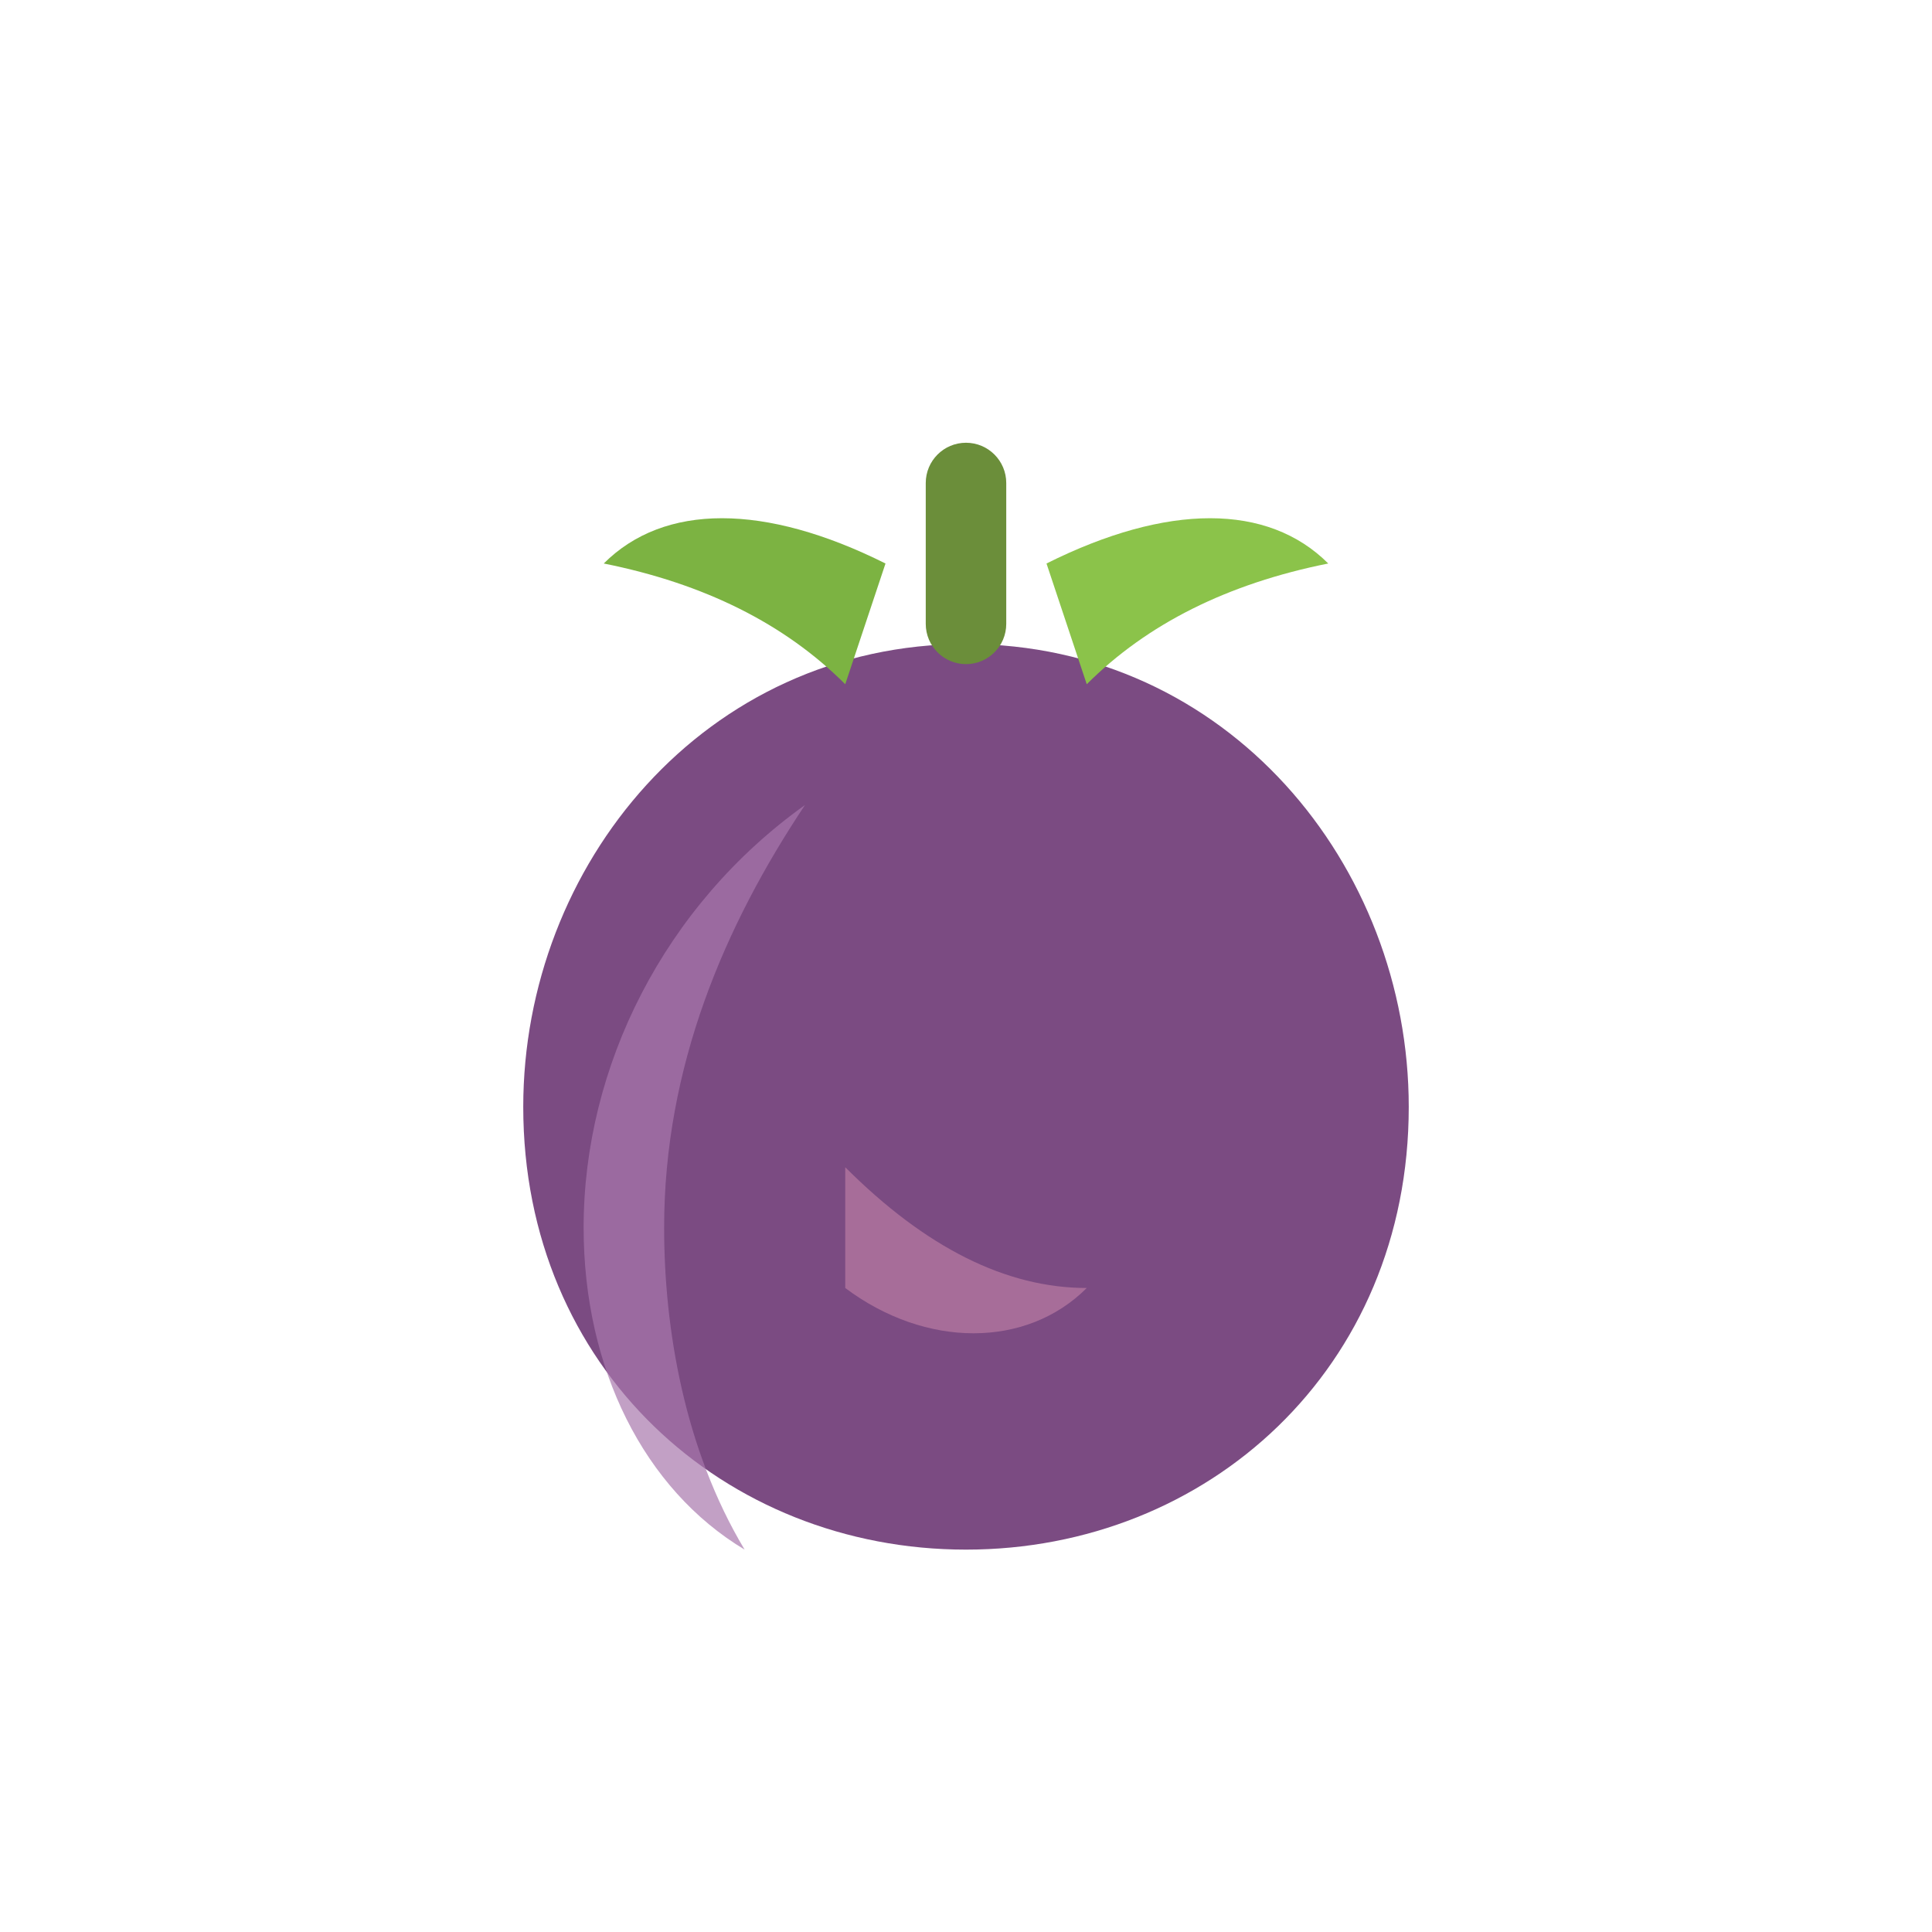
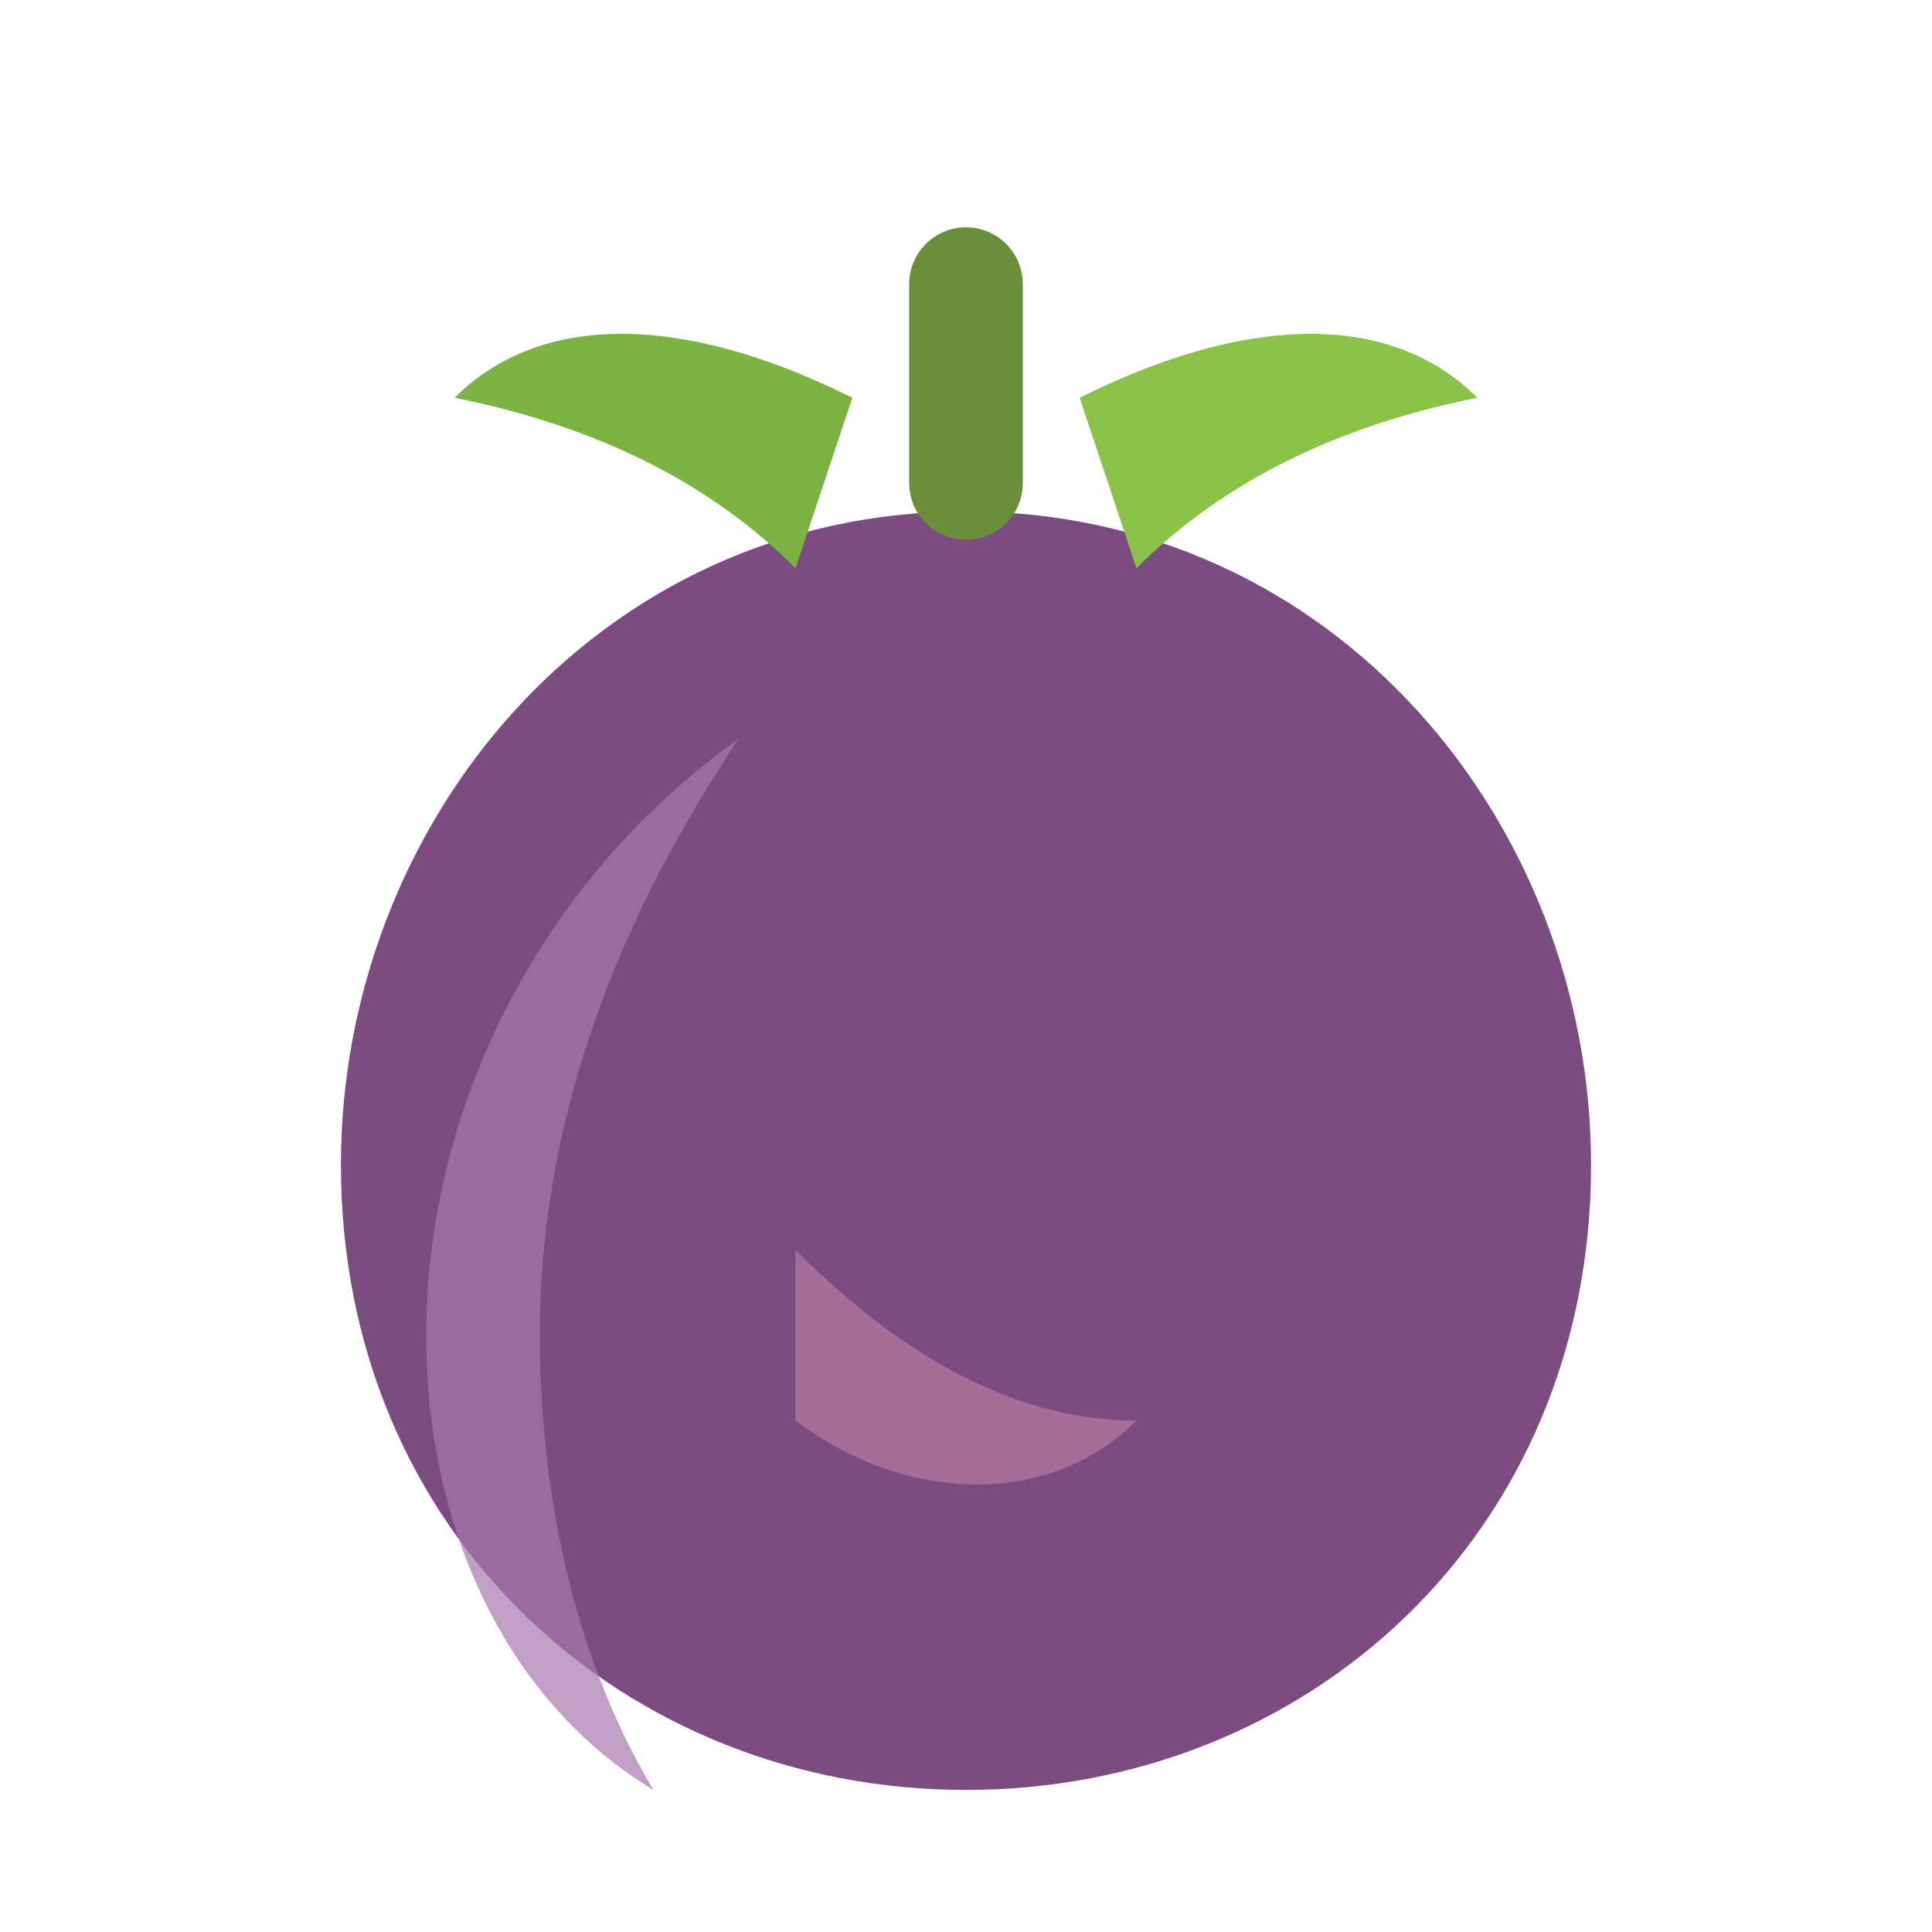
- <svg xmlns="http://www.w3.org/2000/svg" viewBox="0 0 96 96" width="96" height="96">
+ <svg xmlns="http://www.w3.org/2000/svg" viewBox="14 14 68 68" width="96" height="96">
  <path d="M48 32c13 0 22 11 22 23 0 13-10 22-22 22s-22-9-22-22c0-12 9-23 22-23z" fill="#7b4b82" />
  <path d="M40 40c-7 5-11 13-11 21 0 7 3 13 8 16-3-5-4-11-4-16 0-8 3-15 7-21z" fill="#a878ad" opacity=".7" />
  <path d="M42 58c4 4 8 6 12 6-3 3-8 3-12 0z" fill="#d48fb0" opacity=".5" />
  <rect x="46" y="22" width="4" height="11" rx="2" fill="#6b8e3a" />
  <path d="M44 28c-6-3-11-3-14 0 5 1 9 3 12 6z" fill="#7cb342" />
  <path d="M52 28c6-3 11-3 14 0-5 1-9 3-12 6z" fill="#8bc34a" />
</svg>
